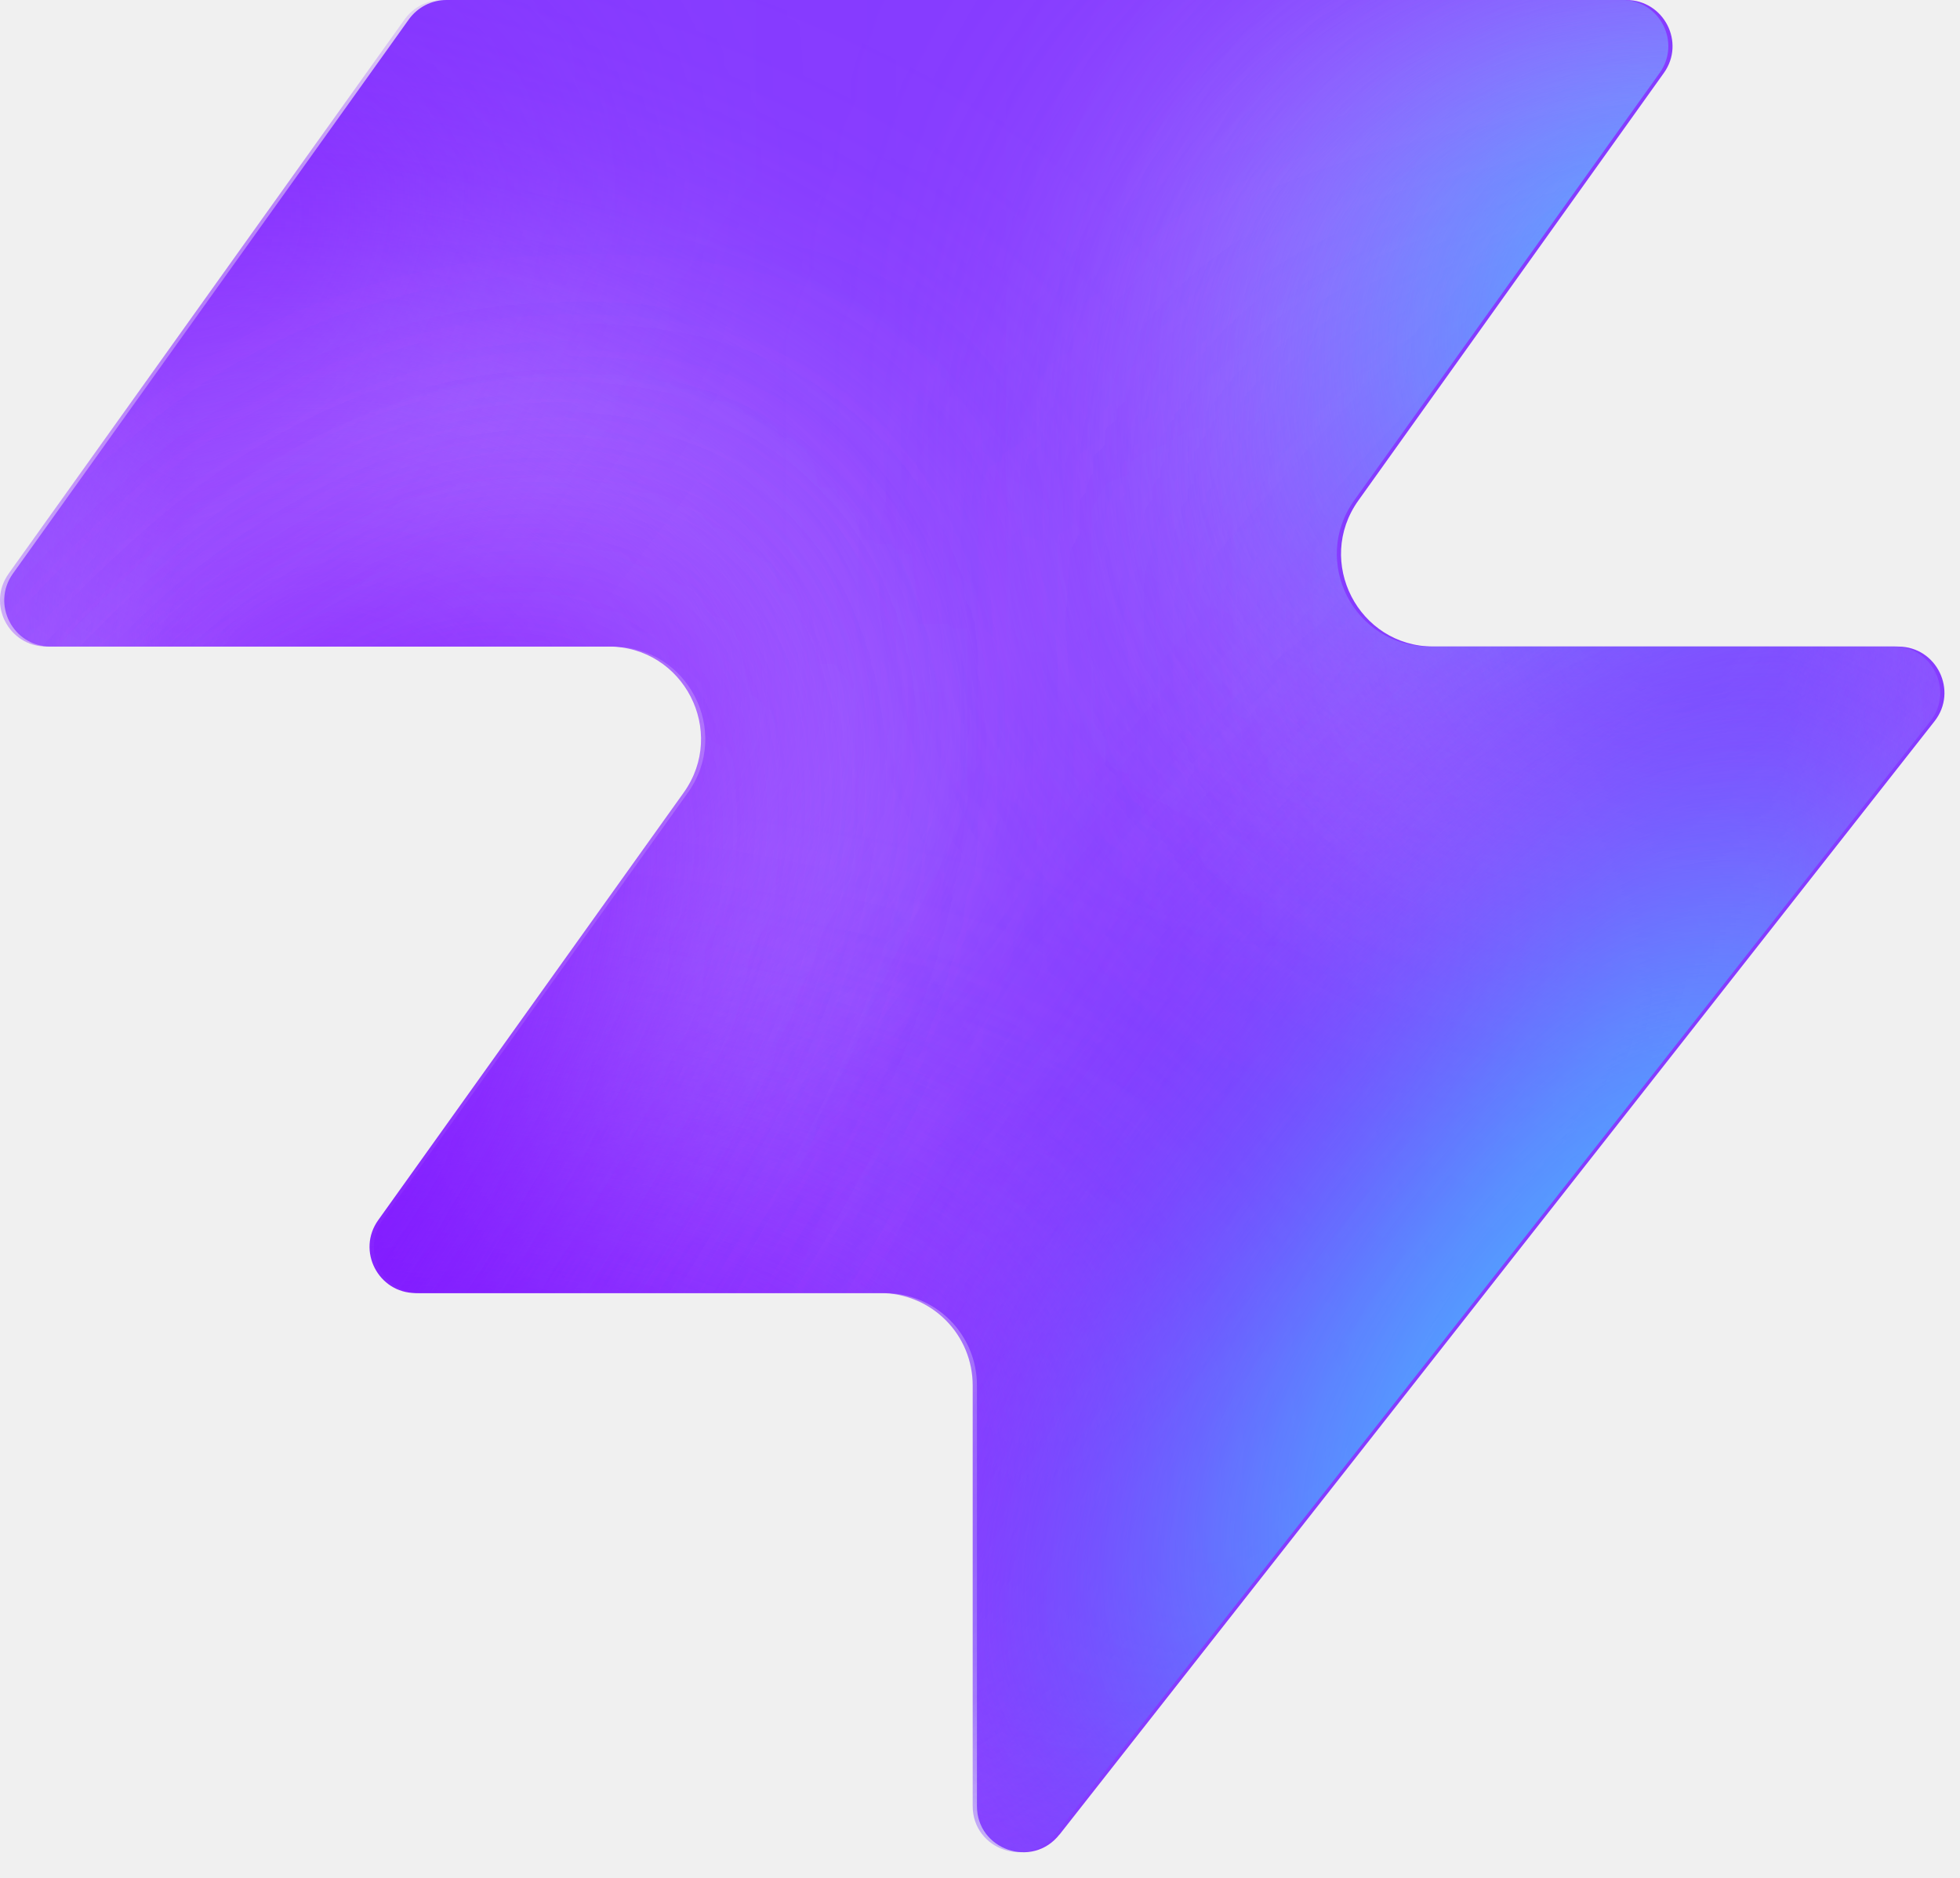
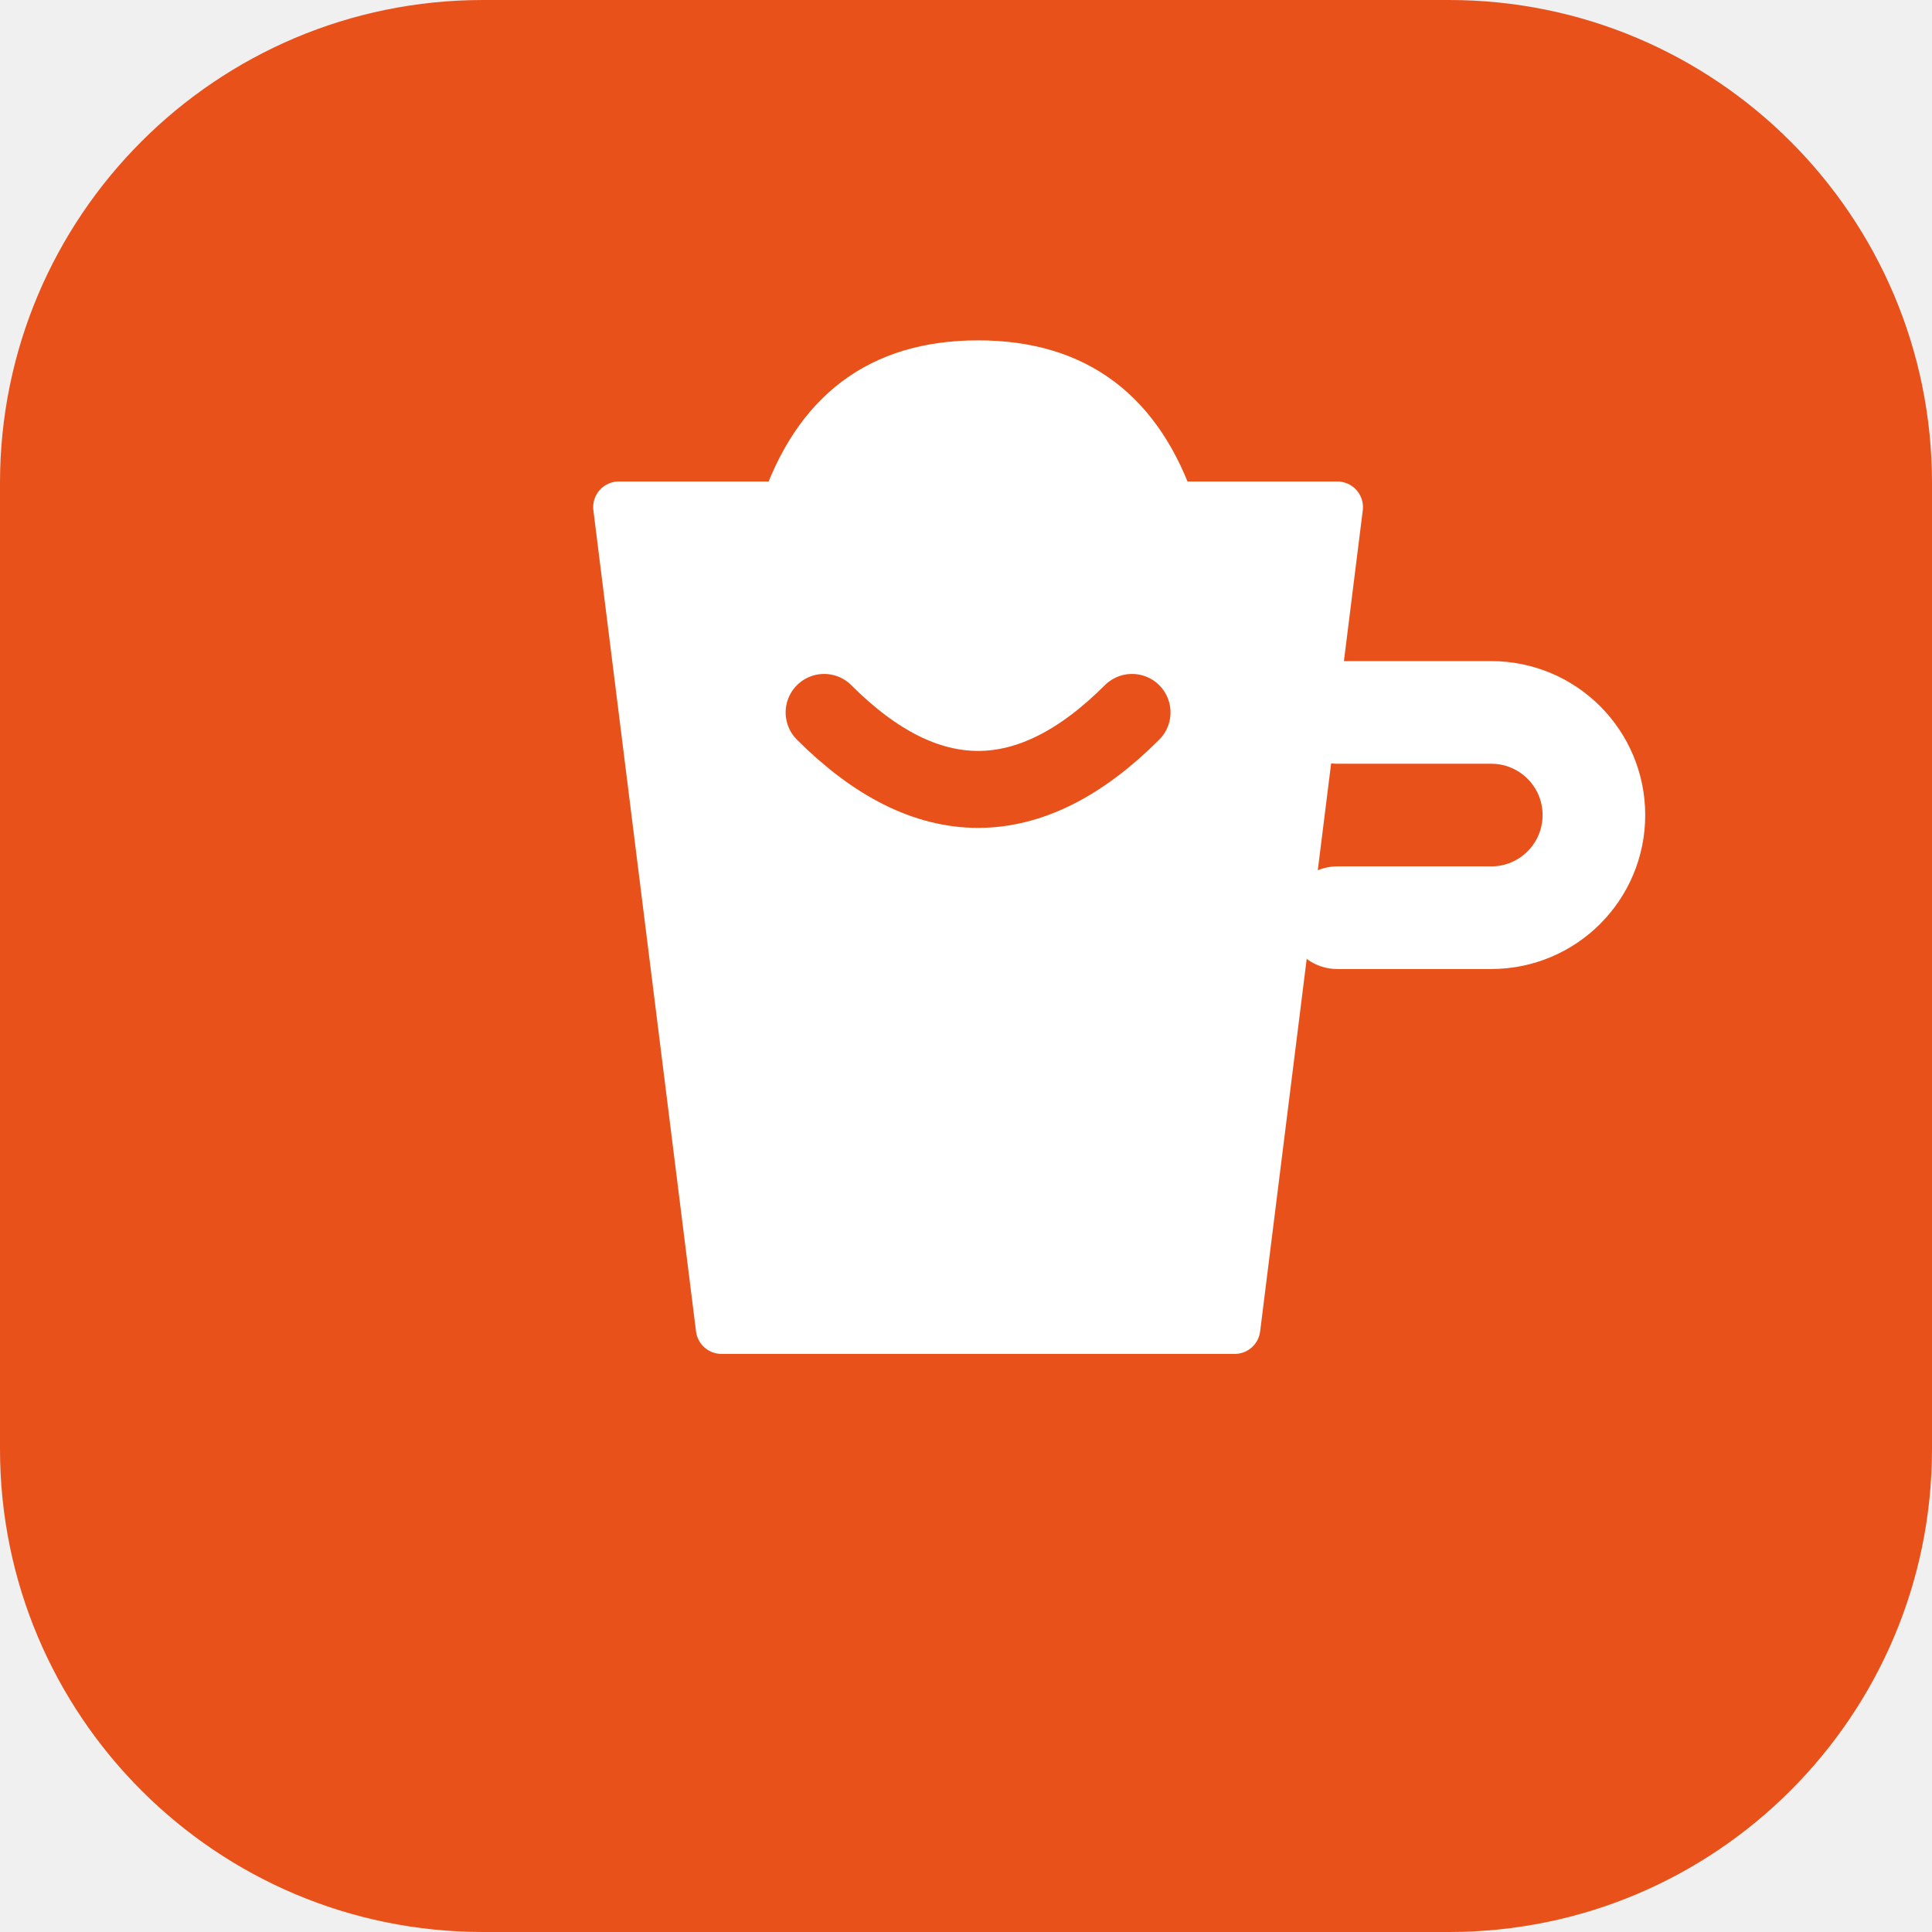
- <svg xmlns="http://www.w3.org/2000/svg" width="48" height="46" fill="none" viewBox="0 0 48 46">
-   <path fill="#863bff" d="M25.946 44.938c-.664.845-2.021.375-2.021-.698V33.937a2.26 2.26 0 0 0-2.262-2.262H10.287c-.92 0-1.456-1.04-.92-1.788l7.48-10.471c1.07-1.497 0-3.578-1.842-3.578H1.237c-.92 0-1.456-1.04-.92-1.788L10.013.474c.214-.297.556-.474.92-.474h28.894c.92 0 1.456 1.04.92 1.788l-7.48 10.471c-1.07 1.498 0 3.579 1.842 3.579h11.377c.943 0 1.473 1.088.89 1.83L25.947 44.94z" style="fill:#863bff;fill:color(display-p3 .525 .23 1);fill-opacity:1" />
-   <mask id="a" width="48" height="46" x="0" y="0" maskUnits="userSpaceOnUse" style="mask-type:alpha">
-     <path fill="#000" d="M25.842 44.938c-.664.844-2.021.375-2.021-.698V33.937a2.26 2.26 0 0 0-2.262-2.262H10.183c-.92 0-1.456-1.04-.92-1.788l7.48-10.471c1.07-1.498 0-3.579-1.842-3.579H1.133c-.92 0-1.456-1.04-.92-1.787L9.91.473c.214-.297.556-.474.92-.474h28.894c.92 0 1.456 1.04.92 1.788l-7.48 10.471c-1.07 1.498 0 3.578 1.842 3.578h11.377c.943 0 1.473 1.088.89 1.832L25.843 44.94z" style="fill:#000;fill-opacity:1" />
-   </mask>
-   <g mask="url(#a)">
-     <g filter="url(#b)">
-       <ellipse cx="5.508" cy="14.704" fill="#ede6ff" rx="5.508" ry="14.704" style="fill:#ede6ff;fill:color(display-p3 .927 .903 1);fill-opacity:1" transform="matrix(.00324 1 1 -.00324 -4.47 31.516)" />
-     </g>
-     <g filter="url(#c)">
-       <ellipse cx="10.399" cy="29.851" fill="#ede6ff" rx="10.399" ry="29.851" style="fill:#ede6ff;fill:color(display-p3 .927 .903 1);fill-opacity:1" transform="matrix(.00324 1 1 -.00324 -39.328 7.883)" />
-     </g>
-     <g filter="url(#d)">
-       <ellipse cx="5.508" cy="30.487" fill="#7e14ff" rx="5.508" ry="30.487" style="fill:#7e14ff;fill:color(display-p3 .492 .077 1);fill-opacity:1" transform="rotate(89.814 -25.913 -14.639)scale(1 -1)" />
-     </g>
-     <g filter="url(#e)">
-       <ellipse cx="5.508" cy="30.599" fill="#7e14ff" rx="5.508" ry="30.599" style="fill:#7e14ff;fill:color(display-p3 .492 .077 1);fill-opacity:1" transform="rotate(89.814 -32.644 -3.334)scale(1 -1)" />
-     </g>
-     <g filter="url(#f)">
-       <ellipse cx="5.508" cy="30.599" fill="#7e14ff" rx="5.508" ry="30.599" style="fill:#7e14ff;fill:color(display-p3 .492 .077 1);fill-opacity:1" transform="matrix(.00324 1 1 -.00324 -34.34 30.47)" />
-     </g>
-     <g filter="url(#g)">
-       <ellipse cx="14.072" cy="22.078" fill="#ede6ff" rx="14.072" ry="22.078" style="fill:#ede6ff;fill:color(display-p3 .927 .903 1);fill-opacity:1" transform="rotate(93.35 24.506 48.493)scale(-1 1)" />
-     </g>
-     <g filter="url(#h)">
-       <ellipse cx="3.47" cy="21.501" fill="#7e14ff" rx="3.47" ry="21.501" style="fill:#7e14ff;fill:color(display-p3 .492 .077 1);fill-opacity:1" transform="rotate(89.009 28.708 47.59)scale(-1 1)" />
-     </g>
-     <g filter="url(#i)">
-       <ellipse cx="3.47" cy="21.501" fill="#7e14ff" rx="3.47" ry="21.501" style="fill:#7e14ff;fill:color(display-p3 .492 .077 1);fill-opacity:1" transform="rotate(89.009 28.708 47.59)scale(-1 1)" />
-     </g>
-     <g filter="url(#j)">
-       <ellipse cx=".387" cy="8.972" fill="#7e14ff" rx="4.407" ry="29.108" style="fill:#7e14ff;fill:color(display-p3 .492 .077 1);fill-opacity:1" transform="rotate(39.51 .387 8.972)" />
-     </g>
-     <g filter="url(#k)">
-       <ellipse cx="47.523" cy="-6.092" fill="#7e14ff" rx="4.407" ry="29.108" style="fill:#7e14ff;fill:color(display-p3 .492 .077 1);fill-opacity:1" transform="rotate(37.892 47.523 -6.092)" />
-     </g>
-     <g filter="url(#l)">
-       <ellipse cx="41.412" cy="6.333" fill="#47bfff" rx="5.971" ry="9.665" style="fill:#47bfff;fill:color(display-p3 .28 .748 1);fill-opacity:1" transform="rotate(37.892 41.412 6.333)" />
-     </g>
-     <g filter="url(#m)">
-       <ellipse cx="-1.879" cy="38.332" fill="#7e14ff" rx="4.407" ry="29.108" style="fill:#7e14ff;fill:color(display-p3 .492 .077 1);fill-opacity:1" transform="rotate(37.892 -1.88 38.332)" />
-     </g>
-     <g filter="url(#n)">
-       <ellipse cx="-1.879" cy="38.332" fill="#7e14ff" rx="4.407" ry="29.108" style="fill:#7e14ff;fill:color(display-p3 .492 .077 1);fill-opacity:1" transform="rotate(37.892 -1.88 38.332)" />
-     </g>
-     <g filter="url(#o)">
-       <ellipse cx="35.651" cy="29.907" fill="#7e14ff" rx="4.407" ry="29.108" style="fill:#7e14ff;fill:color(display-p3 .492 .077 1);fill-opacity:1" transform="rotate(37.892 35.651 29.907)" />
-     </g>
-     <g filter="url(#p)">
-       <ellipse cx="38.418" cy="32.4" fill="#47bfff" rx="5.971" ry="15.297" style="fill:#47bfff;fill:color(display-p3 .28 .748 1);fill-opacity:1" transform="rotate(37.892 38.418 32.4)" />
-     </g>
+ <svg xmlns="http://www.w3.org/2000/svg" viewBox="0 0 32 32" fill="none">
+   <rect width="32" height="32" rx="8" fill="#e8521a" />
+   <g transform="translate(6, 5) scale(0.85)">
+     <path d="M5 4h14l-2 16H7L5 4z" fill="white" stroke="white" stroke-width="1" stroke-linejoin="round" />
+     <path d="M19 8h3a2 2 0 0 1 0 4h-3" stroke="white" stroke-width="2" stroke-linecap="round" />
+     <path d="M8 4 Q9 1 12 1 Q15 1 16 4" fill="white" stroke="white" stroke-width="0.5" />
+     <path d="M9 8 Q12 11 15 8" stroke="#e8521a" stroke-width="1.5" stroke-linecap="round" fill="none" />
  </g>
-   <defs>
-     <filter id="b" width="60.045" height="41.654" x="-19.77" y="16.149" color-interpolation-filters="sRGB" filterUnits="userSpaceOnUse">
-       <feFlood flood-opacity="0" result="BackgroundImageFix" />
-       <feBlend in="SourceGraphic" in2="BackgroundImageFix" result="shape" />
-       <feGaussianBlur result="effect1_foregroundBlur_2002_17158" stdDeviation="7.659" />
-     </filter>
-     <filter id="c" width="90.34" height="51.437" x="-54.613" y="-7.533" color-interpolation-filters="sRGB" filterUnits="userSpaceOnUse">
-       <feFlood flood-opacity="0" result="BackgroundImageFix" />
-       <feBlend in="SourceGraphic" in2="BackgroundImageFix" result="shape" />
-       <feGaussianBlur result="effect1_foregroundBlur_2002_17158" stdDeviation="7.659" />
-     </filter>
-     <filter id="d" width="79.355" height="29.4" x="-49.64" y="2.03" color-interpolation-filters="sRGB" filterUnits="userSpaceOnUse">
-       <feFlood flood-opacity="0" result="BackgroundImageFix" />
-       <feBlend in="SourceGraphic" in2="BackgroundImageFix" result="shape" />
-       <feGaussianBlur result="effect1_foregroundBlur_2002_17158" stdDeviation="4.596" />
-     </filter>
-     <filter id="e" width="79.579" height="29.4" x="-45.045" y="20.029" color-interpolation-filters="sRGB" filterUnits="userSpaceOnUse">
-       <feFlood flood-opacity="0" result="BackgroundImageFix" />
-       <feBlend in="SourceGraphic" in2="BackgroundImageFix" result="shape" />
-       <feGaussianBlur result="effect1_foregroundBlur_2002_17158" stdDeviation="4.596" />
-     </filter>
-     <filter id="f" width="79.579" height="29.4" x="-43.513" y="21.178" color-interpolation-filters="sRGB" filterUnits="userSpaceOnUse">
-       <feFlood flood-opacity="0" result="BackgroundImageFix" />
-       <feBlend in="SourceGraphic" in2="BackgroundImageFix" result="shape" />
-       <feGaussianBlur result="effect1_foregroundBlur_2002_17158" stdDeviation="4.596" />
-     </filter>
-     <filter id="g" width="74.749" height="58.852" x="15.756" y="-17.901" color-interpolation-filters="sRGB" filterUnits="userSpaceOnUse">
-       <feFlood flood-opacity="0" result="BackgroundImageFix" />
-       <feBlend in="SourceGraphic" in2="BackgroundImageFix" result="shape" />
-       <feGaussianBlur result="effect1_foregroundBlur_2002_17158" stdDeviation="7.659" />
-     </filter>
-     <filter id="h" width="61.377" height="25.362" x="23.548" y="2.284" color-interpolation-filters="sRGB" filterUnits="userSpaceOnUse">
-       <feFlood flood-opacity="0" result="BackgroundImageFix" />
-       <feBlend in="SourceGraphic" in2="BackgroundImageFix" result="shape" />
-       <feGaussianBlur result="effect1_foregroundBlur_2002_17158" stdDeviation="4.596" />
-     </filter>
-     <filter id="i" width="61.377" height="25.362" x="23.548" y="2.284" color-interpolation-filters="sRGB" filterUnits="userSpaceOnUse">
-       <feFlood flood-opacity="0" result="BackgroundImageFix" />
-       <feBlend in="SourceGraphic" in2="BackgroundImageFix" result="shape" />
-       <feGaussianBlur result="effect1_foregroundBlur_2002_17158" stdDeviation="4.596" />
-     </filter>
-     <filter id="j" width="56.045" height="63.649" x="-27.636" y="-22.853" color-interpolation-filters="sRGB" filterUnits="userSpaceOnUse">
-       <feFlood flood-opacity="0" result="BackgroundImageFix" />
-       <feBlend in="SourceGraphic" in2="BackgroundImageFix" result="shape" />
-       <feGaussianBlur result="effect1_foregroundBlur_2002_17158" stdDeviation="4.596" />
-     </filter>
-     <filter id="k" width="54.814" height="64.646" x="20.116" y="-38.415" color-interpolation-filters="sRGB" filterUnits="userSpaceOnUse">
-       <feFlood flood-opacity="0" result="BackgroundImageFix" />
-       <feBlend in="SourceGraphic" in2="BackgroundImageFix" result="shape" />
-       <feGaussianBlur result="effect1_foregroundBlur_2002_17158" stdDeviation="4.596" />
-     </filter>
-     <filter id="l" width="33.541" height="35.313" x="24.641" y="-11.323" color-interpolation-filters="sRGB" filterUnits="userSpaceOnUse">
-       <feFlood flood-opacity="0" result="BackgroundImageFix" />
-       <feBlend in="SourceGraphic" in2="BackgroundImageFix" result="shape" />
-       <feGaussianBlur result="effect1_foregroundBlur_2002_17158" stdDeviation="4.596" />
-     </filter>
-     <filter id="m" width="54.814" height="64.646" x="-29.286" y="6.009" color-interpolation-filters="sRGB" filterUnits="userSpaceOnUse">
-       <feFlood flood-opacity="0" result="BackgroundImageFix" />
-       <feBlend in="SourceGraphic" in2="BackgroundImageFix" result="shape" />
-       <feGaussianBlur result="effect1_foregroundBlur_2002_17158" stdDeviation="4.596" />
-     </filter>
-     <filter id="n" width="54.814" height="64.646" x="-29.286" y="6.009" color-interpolation-filters="sRGB" filterUnits="userSpaceOnUse">
-       <feFlood flood-opacity="0" result="BackgroundImageFix" />
-       <feBlend in="SourceGraphic" in2="BackgroundImageFix" result="shape" />
-       <feGaussianBlur result="effect1_foregroundBlur_2002_17158" stdDeviation="4.596" />
-     </filter>
-     <filter id="o" width="54.814" height="64.646" x="8.244" y="-2.416" color-interpolation-filters="sRGB" filterUnits="userSpaceOnUse">
-       <feFlood flood-opacity="0" result="BackgroundImageFix" />
-       <feBlend in="SourceGraphic" in2="BackgroundImageFix" result="shape" />
-       <feGaussianBlur result="effect1_foregroundBlur_2002_17158" stdDeviation="4.596" />
-     </filter>
-     <filter id="p" width="39.409" height="43.623" x="18.713" y="10.588" color-interpolation-filters="sRGB" filterUnits="userSpaceOnUse">
-       <feFlood flood-opacity="0" result="BackgroundImageFix" />
-       <feBlend in="SourceGraphic" in2="BackgroundImageFix" result="shape" />
-       <feGaussianBlur result="effect1_foregroundBlur_2002_17158" stdDeviation="4.596" />
-     </filter>
-   </defs>
</svg>
